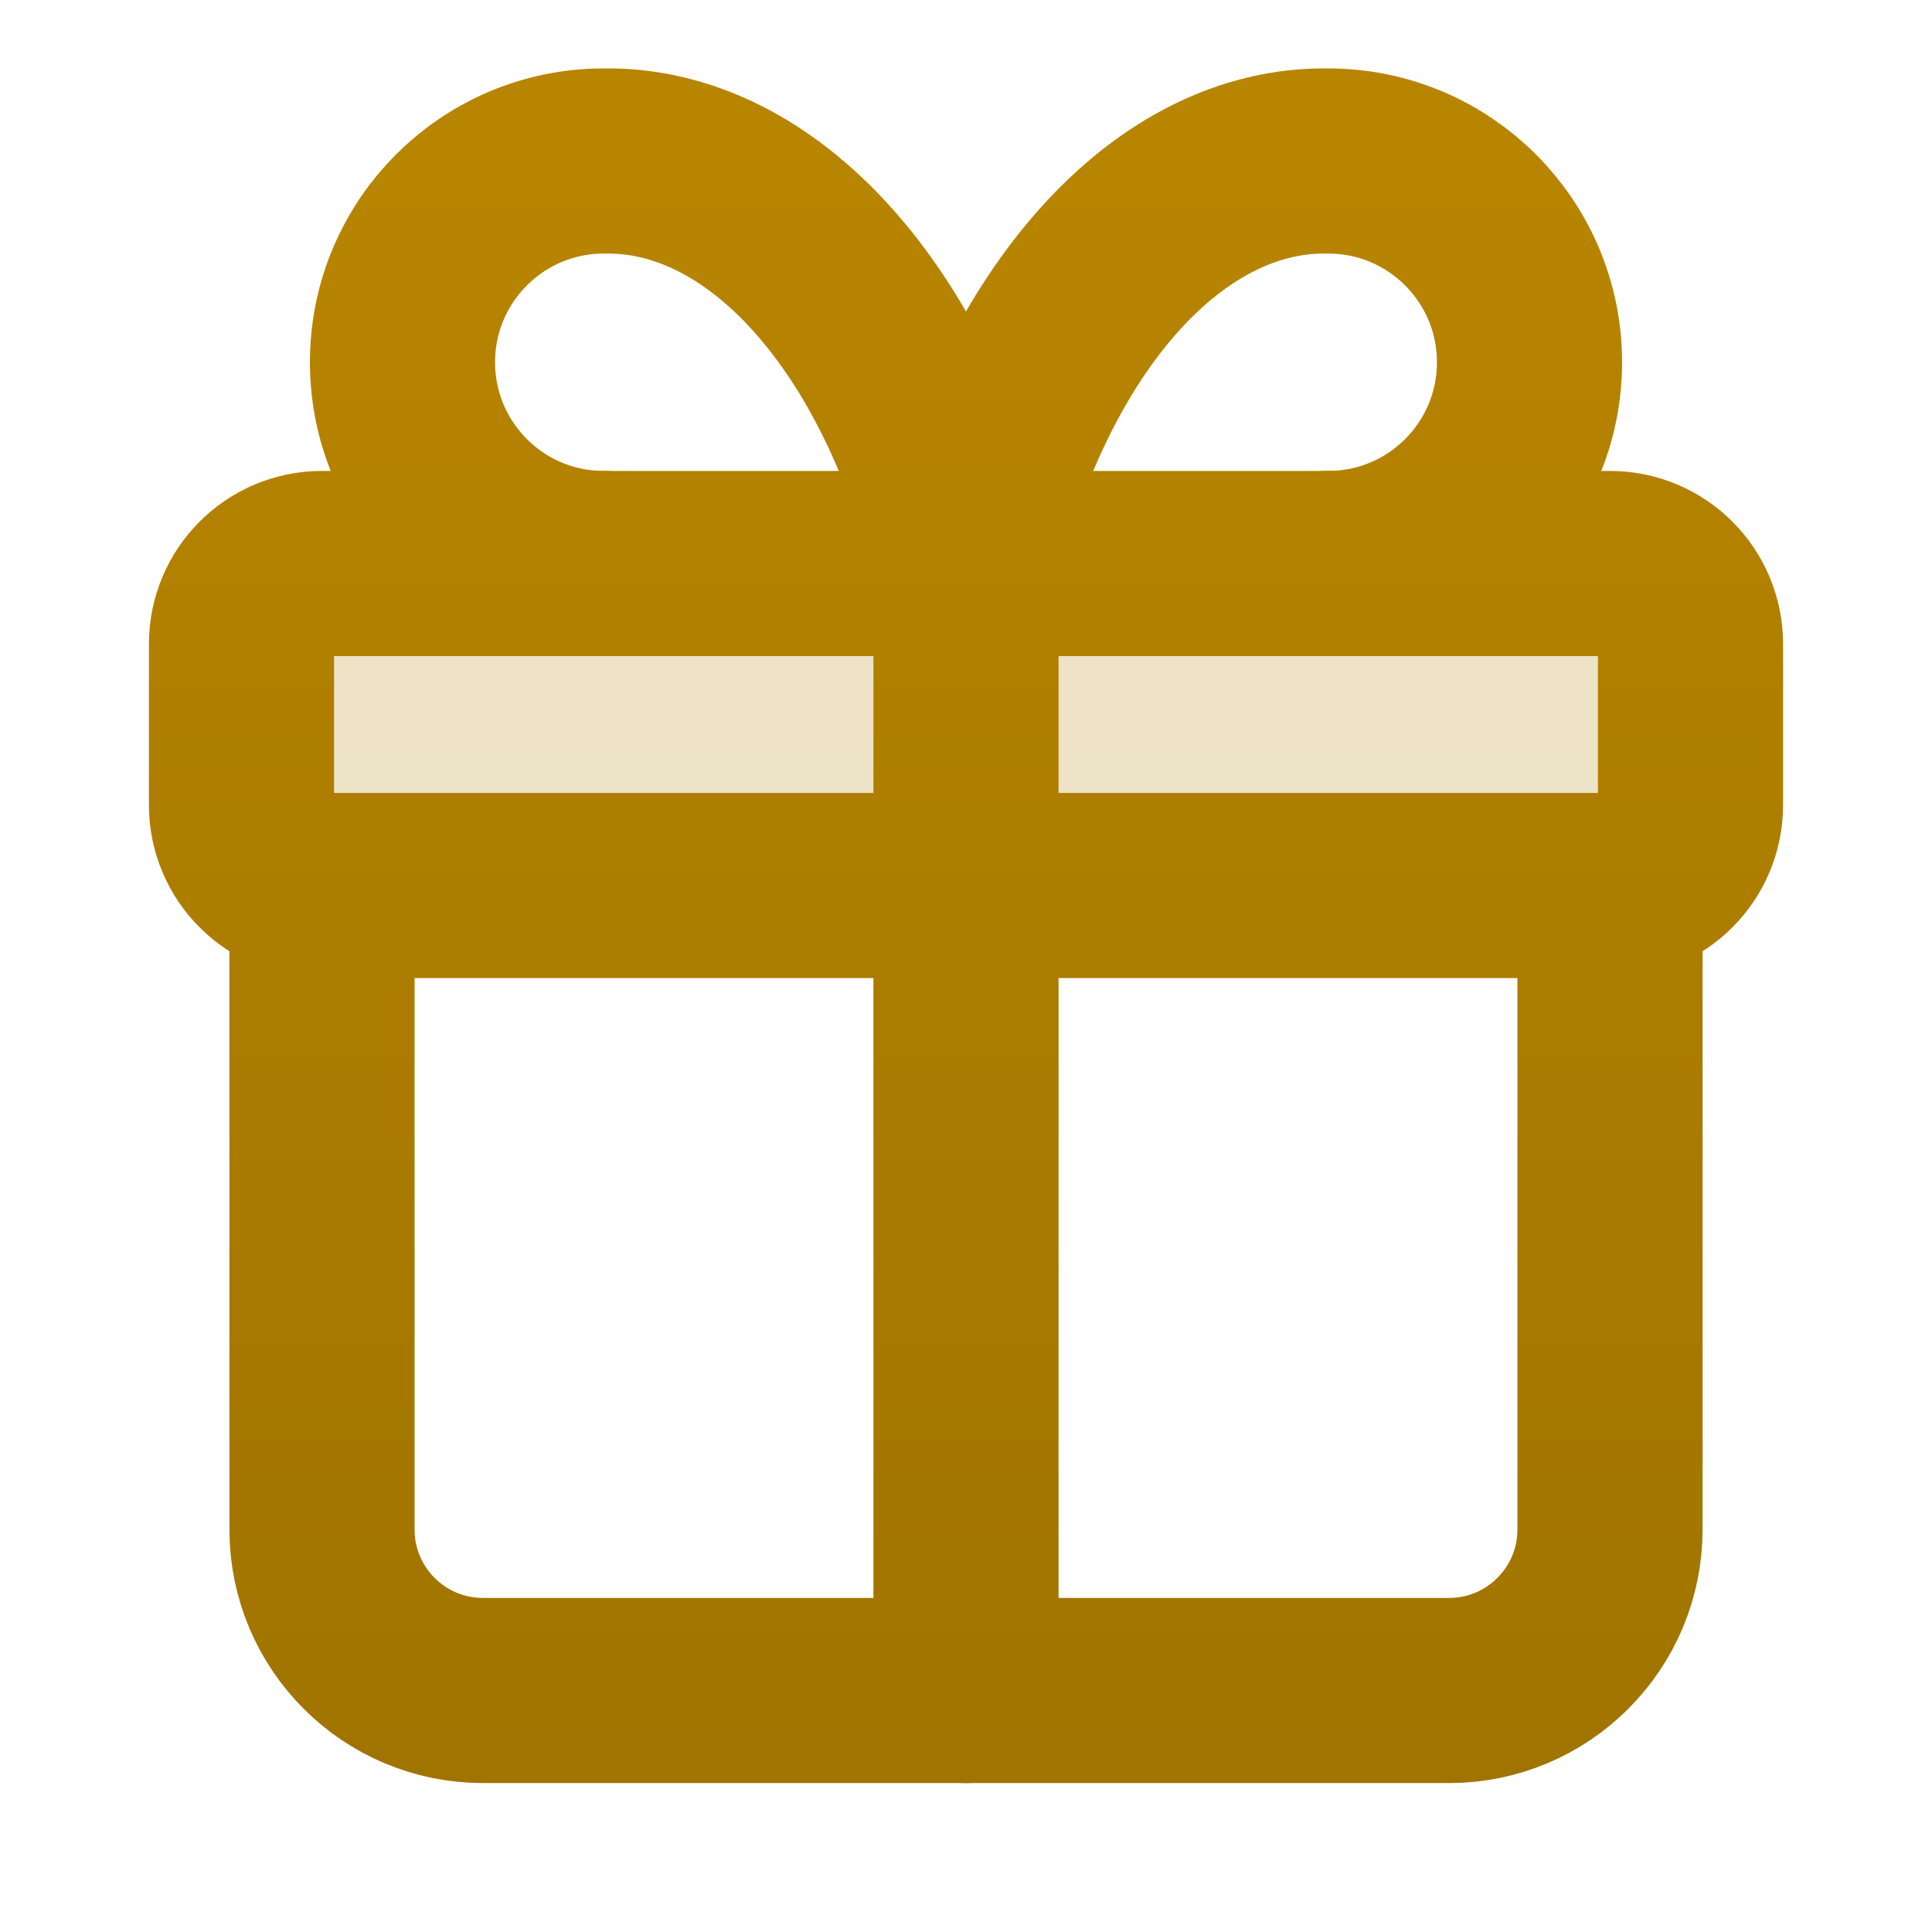
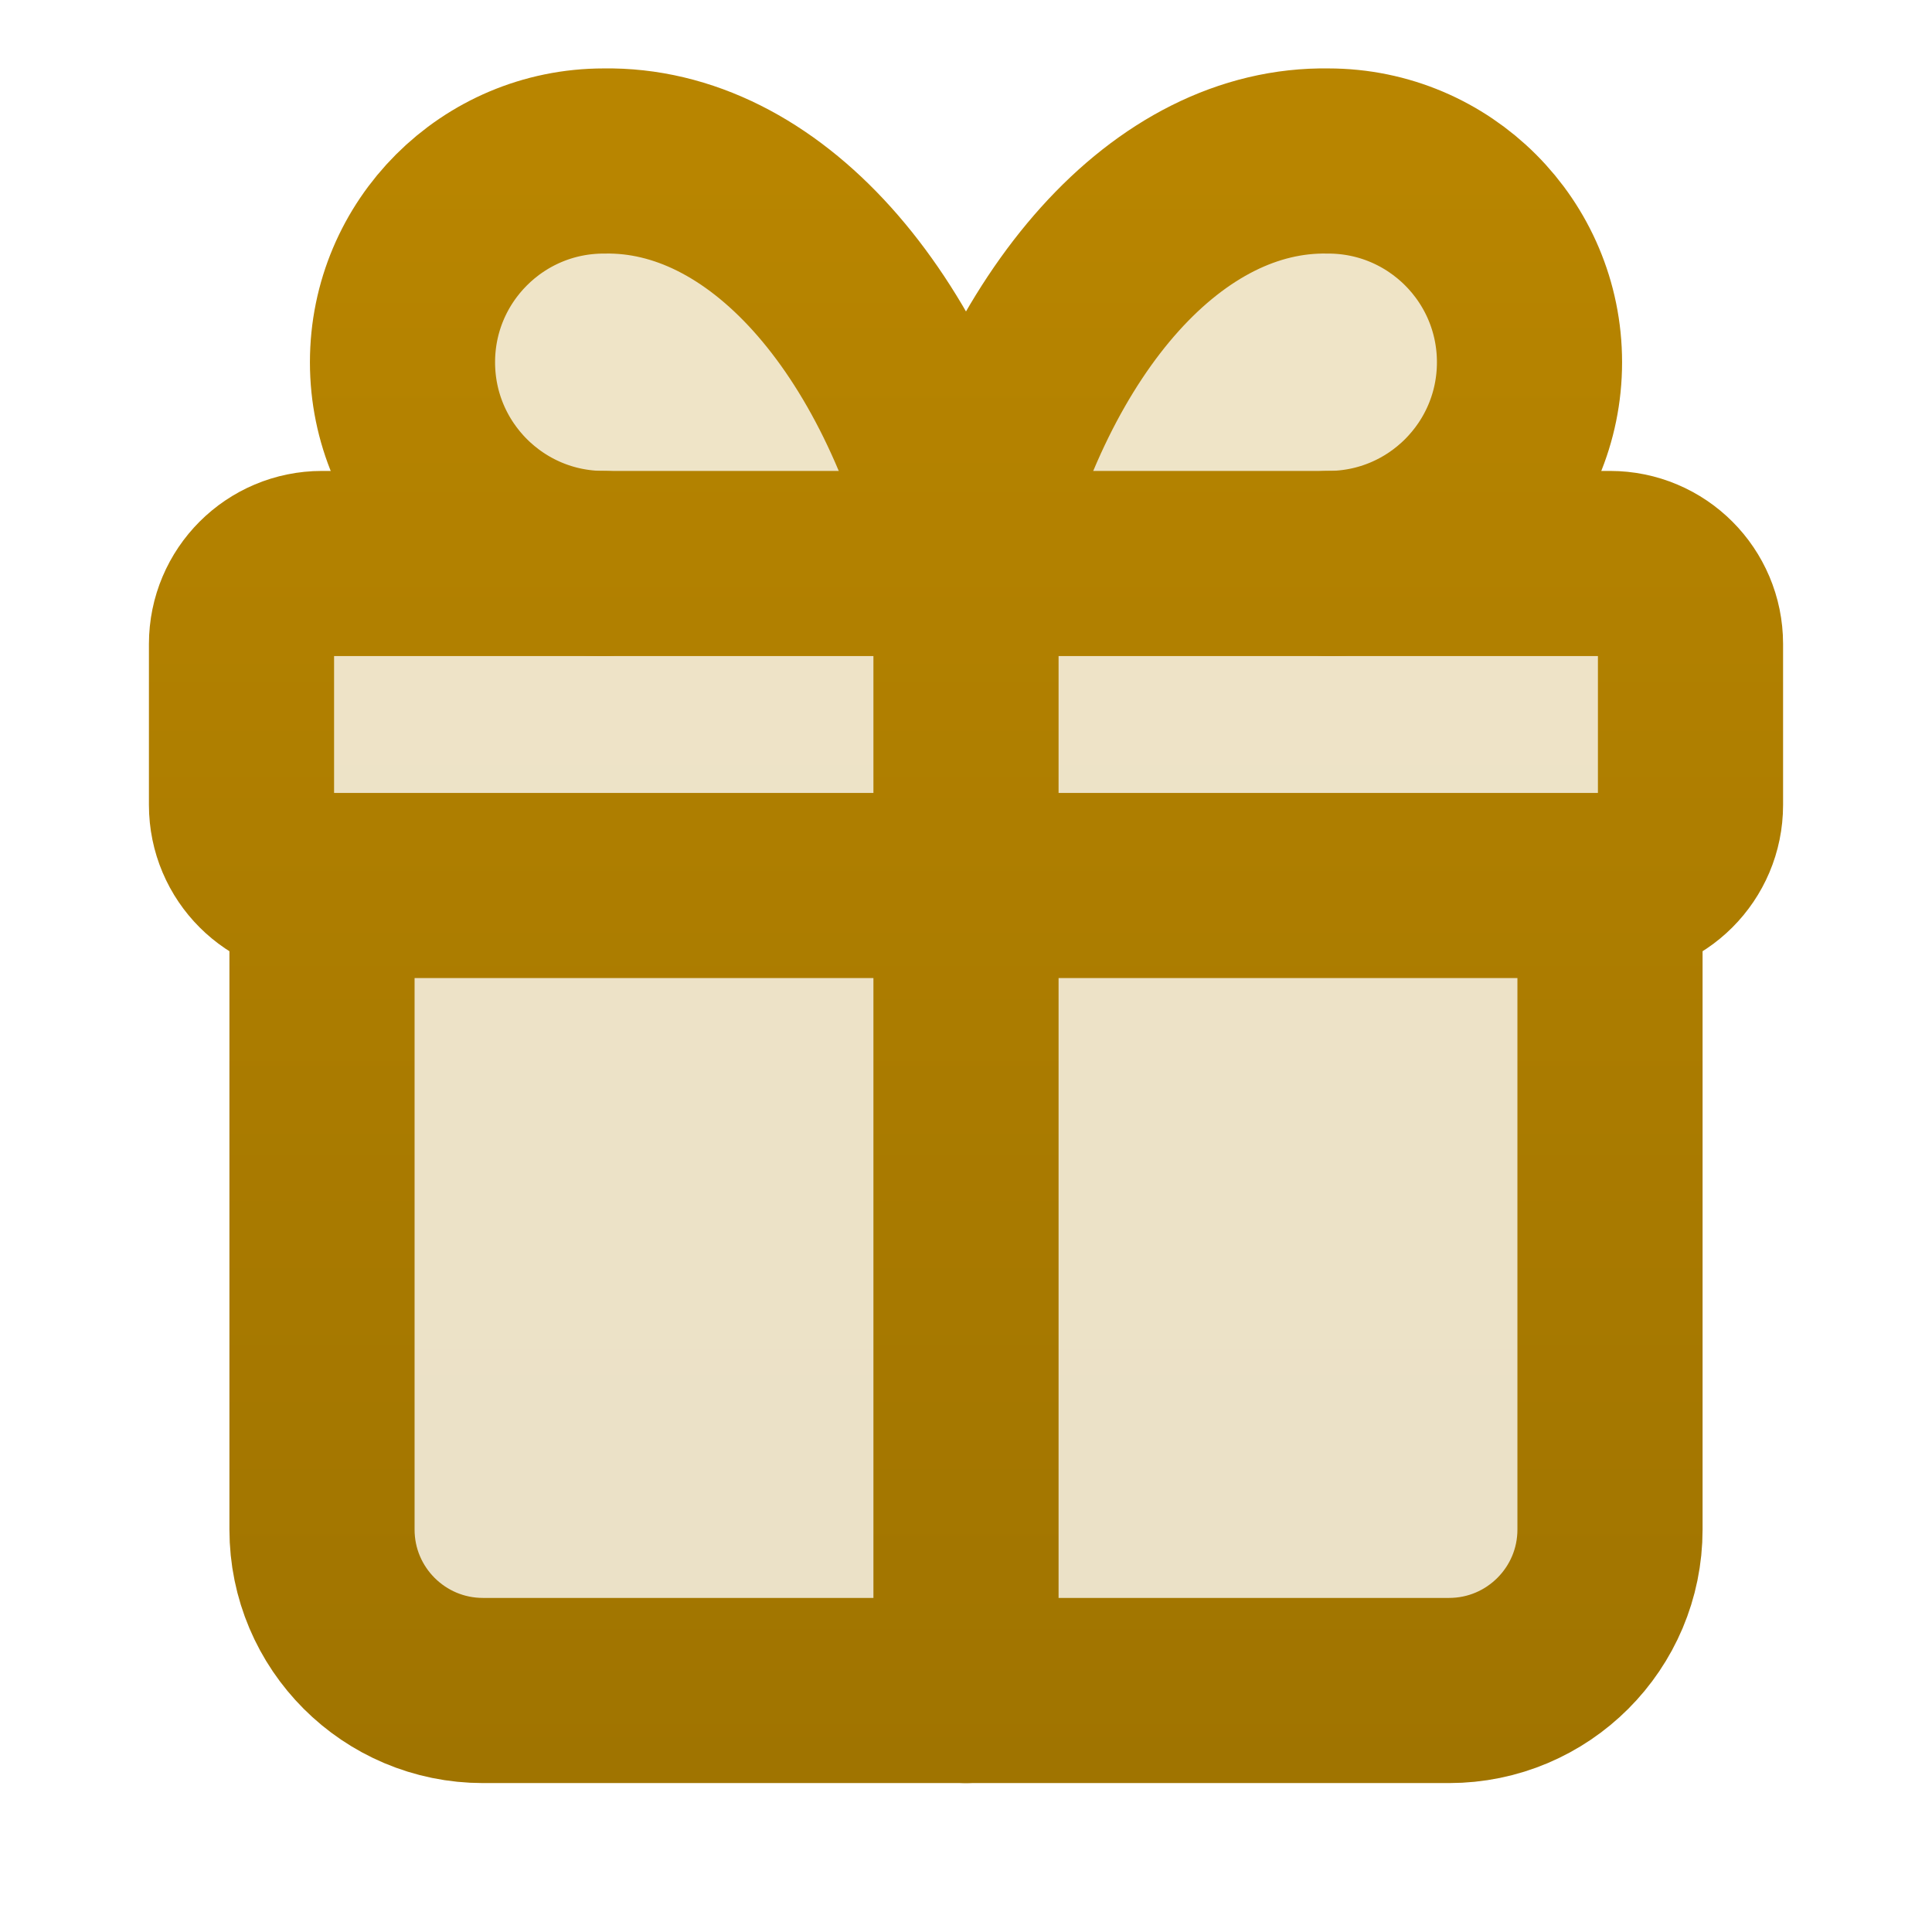
<svg xmlns="http://www.w3.org/2000/svg" viewBox="0 0 24 24" width="24" height="24">
  <defs>
    <linearGradient id="gift3p" x1="12" y1="2" x2="12" y2="22" gradientUnits="userSpaceOnUse">
      <stop offset="0" stop-color="#b88500" />
      <stop offset="1" stop-color="#a07400" />
    </linearGradient>
  </defs>
  <g transform="translate(0.00 0.00) scale(1)" fill="url(#gift3p)" fill-opacity=".22">
+     <path d="M20 11v8a2 2 0 0 1-2 2H6a2 2 0 0 1-2-2v-8" />
+     <path d="M7.5 7a1 1 0 0 1 0-5A4.8 8 0 0 1 12 7a4.8 8 0 0 1 4.5-5 1 1 0 0 1 0 5" />
    <path d="M4 7h16a1 1 0 0 1 1 1v2a1 1 0 0 1 -1 1h-16a1 1 0 0 1 -1 -1v-2a1 1 0 0 1 1 -1Z" />
  </g>
  <g transform="translate(0.00 0.00) scale(1)" stroke="url(#gift3p)" stroke-width="2.3" stroke-linecap="round" stroke-linejoin="round" fill="none">
    <path d="M12 7v14" />
    <path d="M20 11v8a2 2 0 0 1-2 2H6a2 2 0 0 1-2-2v-8" />
    <path d="M7.5 7a1 1 0 0 1 0-5A4.8 8 0 0 1 12 7a4.8 8 0 0 1 4.5-5 1 1 0 0 1 0 5" />
    <path d="M4 7h16a1 1 0 0 1 1 1v2a1 1 0 0 1 -1 1h-16a1 1 0 0 1 -1 -1v-2a1 1 0 0 1 1 -1Z" />
  </g>
</svg>
